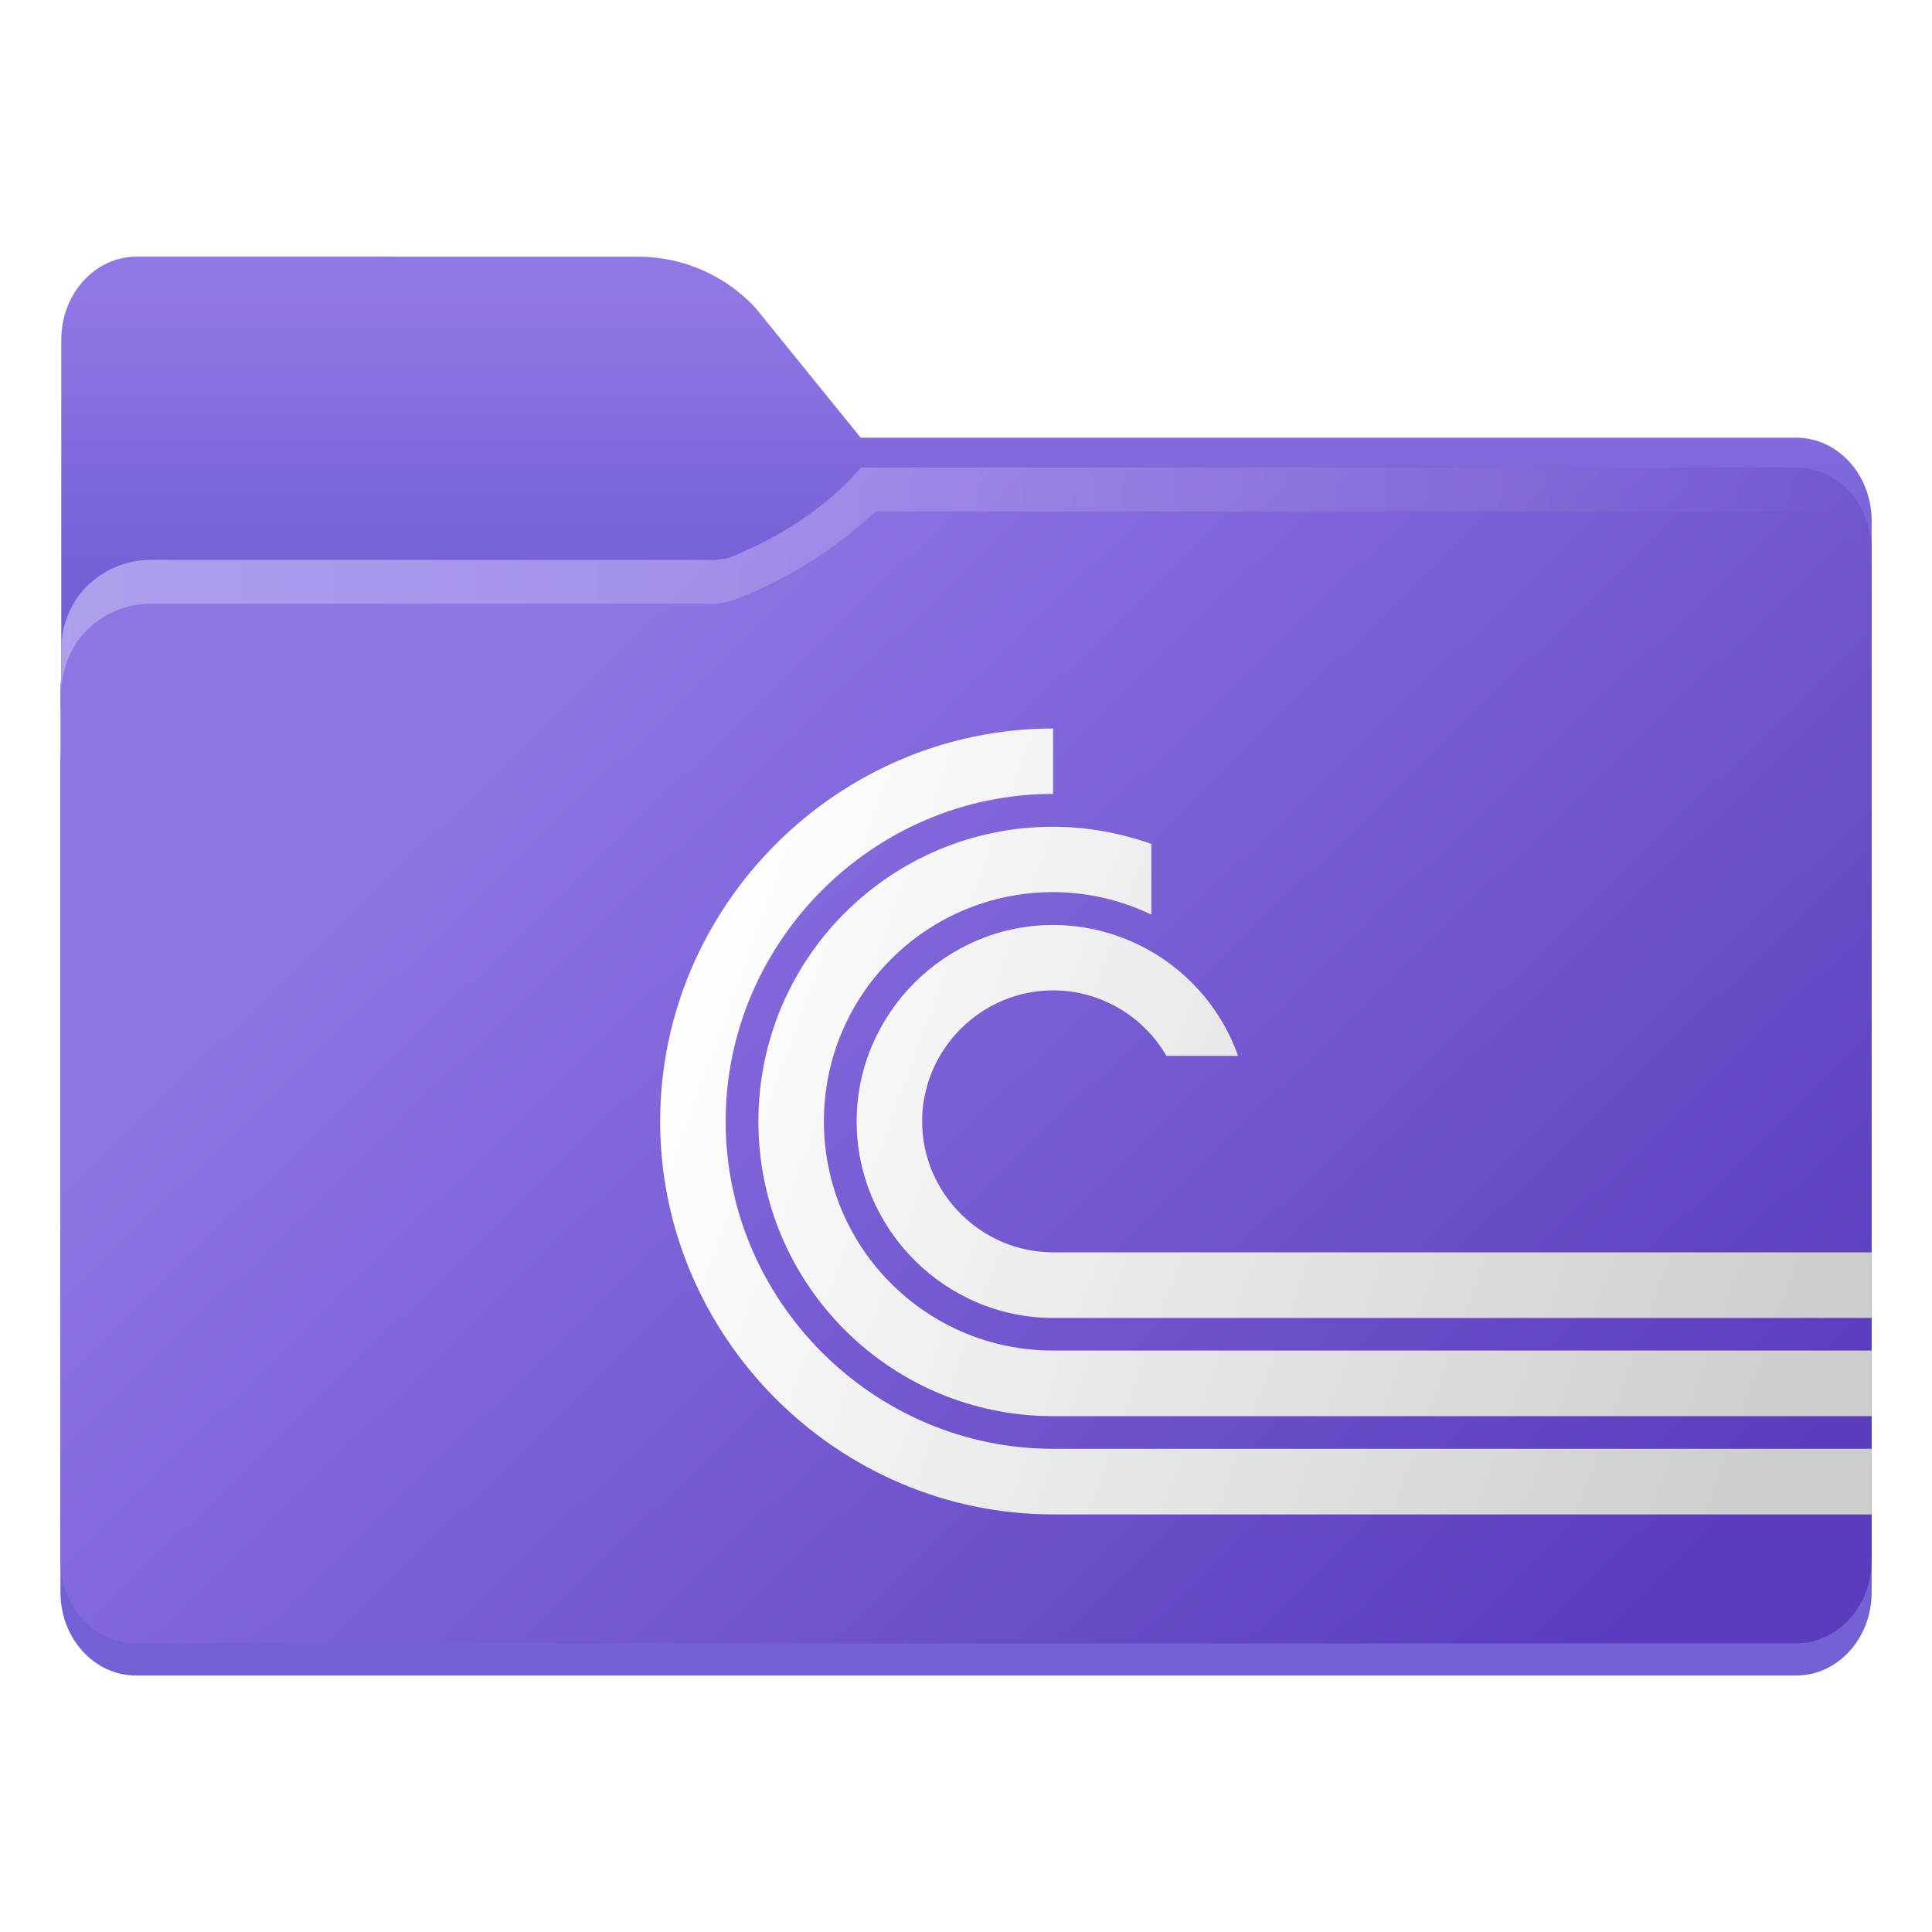
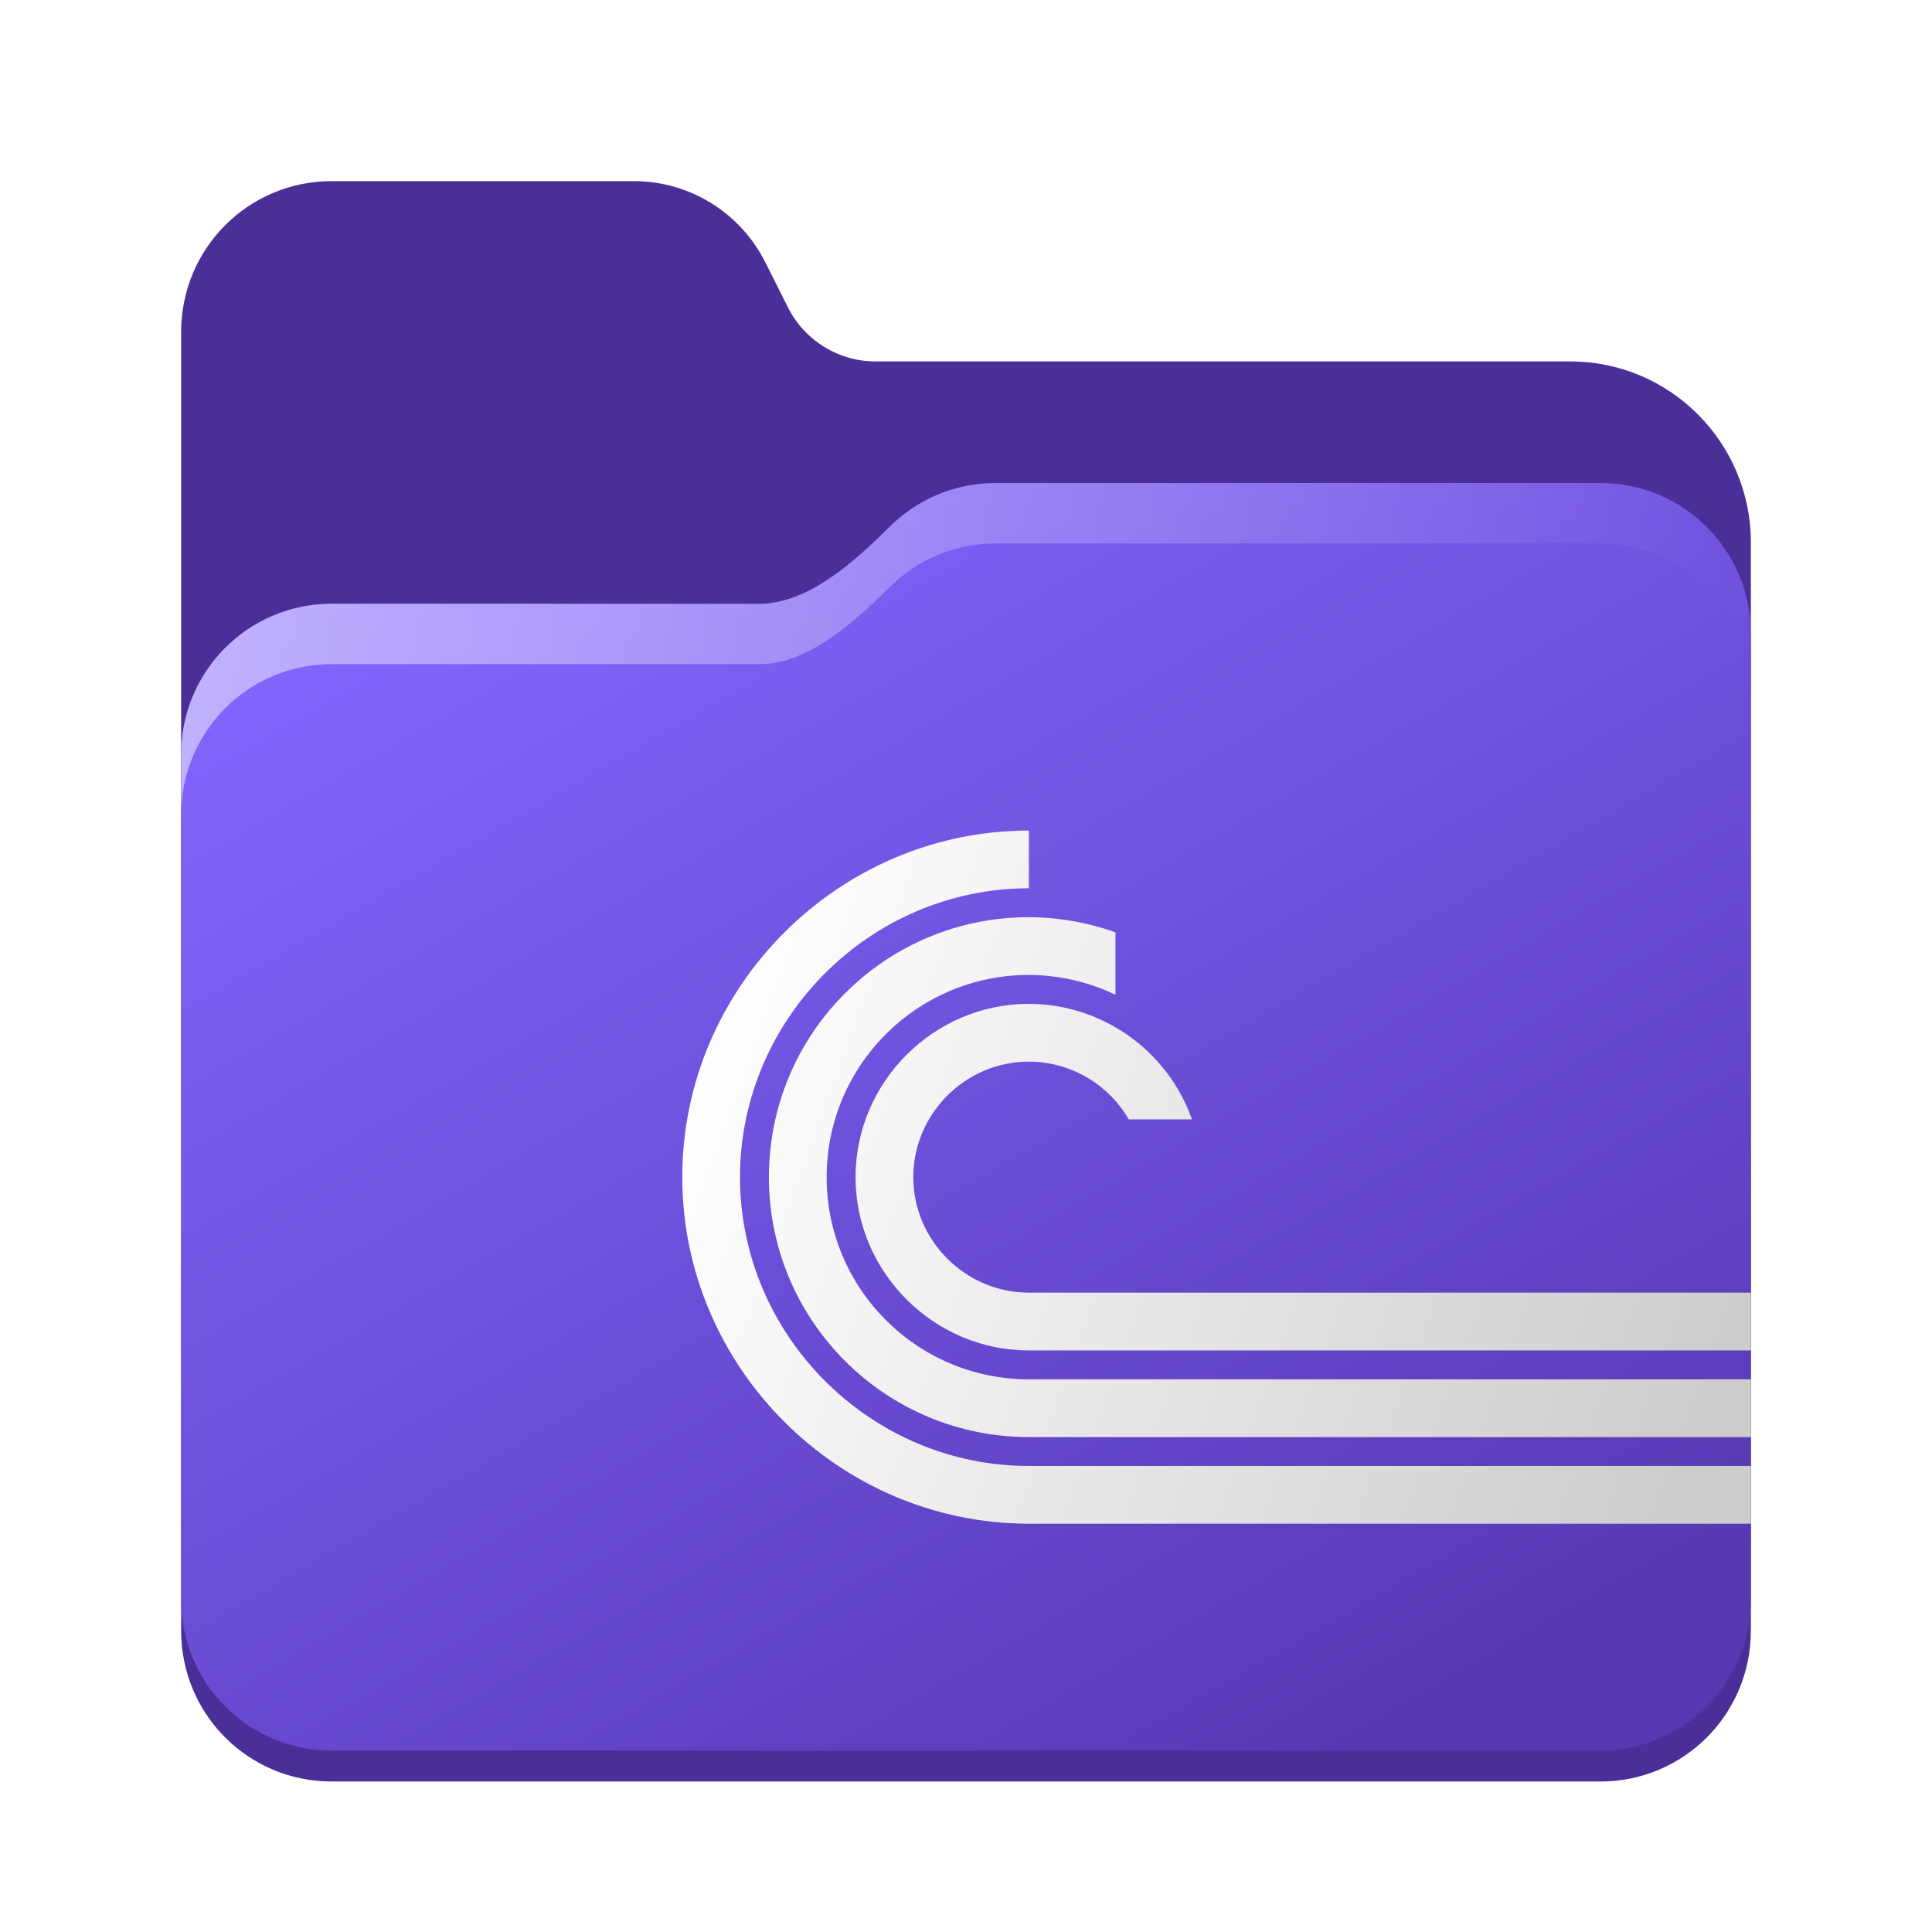
- <svg xmlns="http://www.w3.org/2000/svg" xmlns:xlink="http://www.w3.org/1999/xlink" width="64" height="64" version="1.1" viewBox="0 0 16.933 16.933" id="svg30">
-   <defs id="defs8">
+ <svg xmlns="http://www.w3.org/2000/svg" xmlns:xlink="http://www.w3.org/1999/xlink" height="128px" viewBox="0 0 128 128" width="128px" version="1.1" id="svg10">
+   <defs id="defs10">
+     <linearGradient id="linearGradient10">
+       <stop style="stop-color:#8466ff;stop-opacity:0.996;" offset="0" id="stop10" />
+       <stop style="stop-color:#5539b2;stop-opacity:0.996;" offset="1" id="stop11" />
+     </linearGradient>
+     <linearGradient xlink:href="#linearGradient20" id="linearGradient21" x1="12" y1="42.983" x2="116" y2="42.983" gradientUnits="userSpaceOnUse" gradientTransform="translate(4e-6,0.017958)" />
+     <linearGradient id="linearGradient20">
+       <stop style="stop-color:#ffffff;stop-opacity:0.5;" offset="0" id="stop20" />
+       <stop style="stop-color:#ffffff;stop-opacity:0;" offset="1" id="stop21" />
+     </linearGradient>
+     <linearGradient xlink:href="#linearGradient10" id="linearGradient11" x1="38" y1="28.955" x2="90" y2="119.022" gradientUnits="userSpaceOnUse" />
+     <linearGradient xlink:href="#linearGradient30" id="linearGradient31" x1="5.529" y1="8.122" x2="16.066" y2="11.957" gradientUnits="userSpaceOnUse" gradientTransform="matrix(6.313899,0,0,6.313899,12.4261,14.60111)" />
    <linearGradient id="linearGradient30">
      <stop style="stop-color:#ffffff;stop-opacity:1;" offset="0" id="stop30" />
      <stop style="stop-color:#cdcdcd;stop-opacity:1;" offset="1" id="stop31" />
    </linearGradient>
-     <style type="text/css" id="style1" />
-     <linearGradient id="linearGradient1911" x1="25.085" x2="25.085" y1="24.031" y2="26.412" gradientTransform="translate(-17.897 -21.385)" gradientUnits="userSpaceOnUse">
-       <stop stop-color="#fcbc19" stop-opacity=".996" offset="0" id="stop1" style="stop-color:#8f76e4;stop-opacity:0.996;" />
-       <stop stop-color="#f4b61f" offset="1" id="stop2" style="stop-color:#7660d6;stop-opacity:1;" />
-     </linearGradient>
-     <linearGradient id="linearGradient4625" x1=".529" x2="16.404" y1="5.066" y2="5.066" gradientUnits="userSpaceOnUse">
-       <stop stop-color="#b78815" offset="0" id="stop3" />
-       <stop stop-color="#e2b24b" stop-opacity="0" offset="1" id="stop4" />
-     </linearGradient>
-     <linearGradient id="linearGradient1951" x1="100" x2="133.19" y1="17.453" y2="51.606" gradientTransform="matrix(.26458 0 0 .26458 -20.108 -.13539)" gradientUnits="userSpaceOnUse">
-       <stop stop-color="#fce798" offset="0" id="stop5" style="stop-color:#8f76e4;stop-opacity:0.996;" />
-       <stop stop-color="#ffc937" offset="1" id="stop6" style="stop-color:#593dbd;stop-opacity:0.996;" />
-     </linearGradient>
-     <linearGradient id="linearGradient11110" x1=".529" x2="16.404" y1="5.381" y2="5.381" gradientUnits="userSpaceOnUse">
-       <stop stop-color="#fff" offset="0" id="stop7" />
-       <stop stop-color="#fff" stop-opacity="0" offset="1" id="stop8" />
-     </linearGradient>
-     <linearGradient id="_Linear2" x2="1" gradientTransform="matrix(0,5.348289,-5.348289,0,-109.8825,6.409799)" gradientUnits="userSpaceOnUse">
-       <stop style="stop-color:rgb(18,108,152)" offset="0" id="stop5-3" />
-       <stop style="stop-color:rgb(11,79,148)" offset="1" id="stop6-6" />
-     </linearGradient>
-     <linearGradient xlink:href="#linearGradient30" id="linearGradient31" x1="5.529" y1="8.122" x2="16.066" y2="11.957" gradientUnits="userSpaceOnUse" gradientTransform="matrix(0.9469102,0,0,0.9469102,0.8706899,0.3222474)" />
  </defs>
-   <path d="m1.198 2.249c-0.365 0-0.661 0.326-0.661 0.728v2.964c-0.003 0.026-0.007 0.052-0.007 0.079v7.937c0 0.402 0.296 0.728 0.661 0.728h14.552c0.365 0 0.661-0.326 0.661-0.728v-9.393c0-0.402-0.296-0.728-0.661-0.728v5.16e-4h-8.199l-0.899-1.109s-0.366-0.478-1.058-0.478h-1.323z" color="#000000" color-rendering="auto" dominant-baseline="auto" fill="url(#linearGradient1911)" image-rendering="auto" shape-rendering="auto" solid-color="#000000" stop-color="#000000" style="font-feature-settings:normal;font-variant-alternates:normal;font-variant-caps:normal;font-variant-east-asian:normal;font-variant-ligatures:normal;font-variant-numeric:normal;font-variant-position:normal;font-variation-settings:normal;inline-size:0;isolation:auto;mix-blend-mode:normal;shape-margin:0;shape-padding:0;text-decoration-color:#000000;text-decoration-line:none;text-decoration-style:solid;text-indent:0;text-orientation:mixed;text-transform:none;white-space:normal" id="path8" />
-   <g fill="#5e4aa6" stroke-width=".265" id="g27">
-     <circle cx="-330.35" cy="-328.38" r="0" id="circle8" />
-     <circle cx="-312.11" cy="-326.25" r="0" id="circle9" />
-     <circle cx="-306.02" cy="-333.07" r="0" id="circle10" />
-     <circle cx="-308.84" cy="-326.01" r="0" id="circle11" />
-     <g transform="translate(.000295 -.00032978)" id="g16">
-       <circle cx="-330.35" cy="-328.38" r="0" id="circle12" />
-       <circle cx="-312.11" cy="-326.25" r="0" id="circle13" />
-       <circle cx="-306.02" cy="-333.07" r="0" id="circle14" />
-       <circle cx="-308.84" cy="-326.01" r="0" id="circle15" />
-       <circle cx="-328.8" cy="-330.45" r="0" id="circle16" />
-     </g>
-     <circle cx="-330.35" cy="-328.38" r="0" id="circle17" />
-     <circle cx="-312.11" cy="-326.25" r="0" id="circle18" />
-     <circle cx="-306.02" cy="-333.07" r="0" id="circle19" />
-     <circle cx="-308.84" cy="-326.01" r="0" id="circle20" />
-     <circle cx="-328.8" cy="-330.45" r="0" id="circle21" />
-     <g transform="translate(2.95e-4,-3.2978e-4)" id="g26">
-       <circle cx="-330.35" cy="-328.38" r="0" id="circle22" />
-       <circle cx="-312.11" cy="-326.25" r="0" id="circle23" />
-       <circle cx="-306.02" cy="-333.07" r="0" id="circle24" />
-       <circle cx="-308.84" cy="-326.01" r="0" id="circle25" />
-       <circle cx="-328.8" cy="-330.45" r="0" id="circle26" />
-     </g>
-   </g>
-   <path d="m7.542 4.098s-0.359 0.479-1.157 0.792c-0.033 0.006-0.065 0.012-0.101 0.017h-4.961c-0.22 0-0.418 0.089-0.562 0.232-0.139 0.139-0.22 0.333-0.225 0.546v0.517c-0.003 0.026-0.007 0.052-0.007 0.079v7.395c0 0.201 0.074 0.383 0.193 0.514 0.12 0.132 0.286 0.213 0.468 0.213h14.552c0.183 0 0.348-0.082 0.468-0.213 0.12-0.132 0.194-0.313 0.194-0.514v-8.851c0-0.201-0.074-0.383-0.194-0.515-0.119-0.131-0.284-0.212-0.467-0.212h-7.482z" fill="url(#linearGradient1951)" id="path29" />
-   <path d="m7.542 4.098s-0.359 0.479-1.157 0.792c-0.033 0.006-0.065 0.012-0.101 0.017h-4.961c-0.22 0-0.418 0.089-0.562 0.232-0.139 0.139-0.22 0.333-0.225 0.546v0.384c0.005-0.212 0.086-0.406 0.225-0.546 0.143-0.143 0.342-0.232 0.562-0.232h4.961c0.036-0.005 0.068-0.011 0.101-0.017 0.759-0.263 1.288-0.792 1.288-0.792h8.071c0.182 3.704e-4 0.347 0.081 0.467 0.212 0.12 0.132 0.194 0.314 0.194 0.515v-0.384c0-0.201-0.074-0.383-0.194-0.515-0.119-0.131-0.284-0.212-0.467-0.212h-7.482zm-7.006 2.104c-0.003 0.026-0.007 0.052-0.007 0.079v0.384c0-0.027 0.004-0.053 0.007-0.079z" fill="url(#linearGradient11110)" opacity=".3" id="path30" />
-   <path d="m 9.23,6.385 c -1.889,0 -3.444,1.554 -3.444,3.444 0,1.889 1.554,3.444 3.444,3.444 H 16.404 V 12.698 H 9.23 c -1.574,0 -2.87,-1.295 -2.87,-2.87 0,-1.574 1.295,-2.87 2.87,-2.87 z m 0,0.861 c -1.427,0 -2.583,1.156 -2.583,2.583 0,1.427 1.156,2.583 2.583,2.583 H 16.404 V 11.837 H 9.23 c -1.11,0 -2.009,-0.899 -2.009,-2.009 0,-1.11 0.899,-2.009 2.009,-2.009 0.298,7.002e-4 0.592,0.068 0.861,0.197 V 7.397 C 9.814,7.298 9.523,7.247 9.23,7.246 Z m 0,0.861 c -0.945,0 -1.722,0.777 -1.722,1.722 0,0.945 0.777,1.722 1.722,1.722 H 16.404 V 10.976 H 9.23 c -0.63,0 -1.148,-0.518 -1.148,-1.148 0,-0.63 0.518,-1.148 1.148,-1.148 0.409,3.497e-4 0.788,0.22 0.993,0.574 h 0.628 C 10.608,8.569 9.957,8.108 9.23,8.107 Z" style="clip-rule:evenodd;fill:url(#linearGradient31);fill-rule:nonzero;stroke-width:0.35;stroke-linejoin:round;stroke-miterlimit:2" id="path3" />
+   <linearGradient id="a" gradientTransform="matrix(0.45451 0 0 0.455522 -1210.292 616.1726)" gradientUnits="userSpaceOnUse" x1="2689.252" x2="2918.07" y1="-1106.803" y2="-1106.803">
+     <stop offset="0" stop-color="#62a0ea" id="stop1" />
+     <stop offset="0.058" stop-color="#afd4ff" id="stop2" />
+     <stop offset="0.122" stop-color="#62a0ea" id="stop3" />
+     <stop offset="0.873" stop-color="#62a0ea" id="stop4" />
+     <stop offset="0.956" stop-color="#c0d5ea" id="stop5" />
+     <stop offset="1" stop-color="#62a0ea" id="stop6" />
+   </linearGradient>
+   <path d="m 21.977 12 c -5.527 0 -9.977 4.461 -9.977 10 v 86.031 c 0 5.543 4.449 10 9.977 10 h 84.043 c 5.531 0 9.98 -4.457 9.98 -10 v -72.086 c 0 -6.629 -5.359 -12 -11.973 -12 h -46.027 c -2.453 0 -4.695 -1.387 -5.797 -3.582 l -1.504 -2.992 c -1.656 -3.293 -5.02 -5.371 -8.699 -5.371 z m 0 0" fill="#438de6" id="path6" style="fill:#4b2f99;fill-opacity:0.996" />
+   <path d="m 65.977 32 c -2.746 0 -5.227 1.102 -7.027 2.891 c -2.273 2.254 -5.383 5.109 -8.633 5.109 h -28.34 c -5.527 0 -9.977 4.461 -9.977 10 v 55.977 c 0 5.539 4.449 10 9.977 10 h 84.043 c 5.531 0 9.98 -4.461 9.98 -10 v -63.977 c 0 -5.539 -4.449 -10 -9.98 -10 z m 0 0" fill="#a4caee" id="path8" style="fill:url(#linearGradient11)" />
+   <path id="path19-9" style="display:inline;fill:url(#linearGradient21);fill-opacity:1;stroke-width:4;stroke-linecap:round;enable-background:new;stop-color:#000000" d="m 65.979,32.002 c -2.747,0 -5.228,1.101 -7.029,2.889 -2.274,2.257 -5.385,5.111 -8.633,5.111 h -28.338 c -5.528,0 -9.979,4.46 -9.979,10 V 54 c 8.61e-4,-5.539 4.451,-9.998 9.979,-9.998 h 28.338 c 3.248,0 6.359,-2.854 8.633,-5.111 1.801,-1.788 4.283,-2.889 7.029,-2.889 h 40.043 c 5.528,0 9.979,4.46 9.979,10 v -4 c 0,-5.54 -4.451,-10 -9.979,-10 z" />
+   <path d="m 68.163,55.027 c -12.596,0 -22.961,10.365 -22.961,22.961 0,12.596 10.365,22.961 22.961,22.961 H 116 V 97.124 H 68.163 c -10.498,0 -19.136,-8.638 -19.136,-19.136 0,-10.498 8.638,-19.136 19.136,-19.136 z m 0,5.739 c -9.513,0 -17.222,7.709 -17.222,17.222 0,9.513 7.709,17.222 17.222,17.222 H 116 V 91.383 H 68.163 c -7.399,0 -13.395,-5.996 -13.395,-13.395 0,-7.399 5.996,-13.395 13.395,-13.395 1.986,0.005 3.947,0.453 5.739,1.312 v -4.133 c -1.841,-0.658 -3.781,-0.999 -5.739,-1.006 z m 0,5.742 c -6.299,0 -11.481,5.181 -11.481,11.481 0,6.299 5.181,11.481 11.481,11.481 H 116 V 85.641 H 68.163 c -4.199,0 -7.655,-3.454 -7.655,-7.653 0,-4.199 3.457,-7.653 7.655,-7.653 2.726,0.002 5.254,1.466 6.619,3.825 h 4.187 C 77.357,69.591 73.011,66.515 68.163,66.508 Z" style="clip-rule:evenodd;fill:url(#linearGradient31);fill-rule:nonzero;stroke-width:2.334;stroke-linejoin:round;stroke-miterlimit:2" id="path3" />
</svg>
